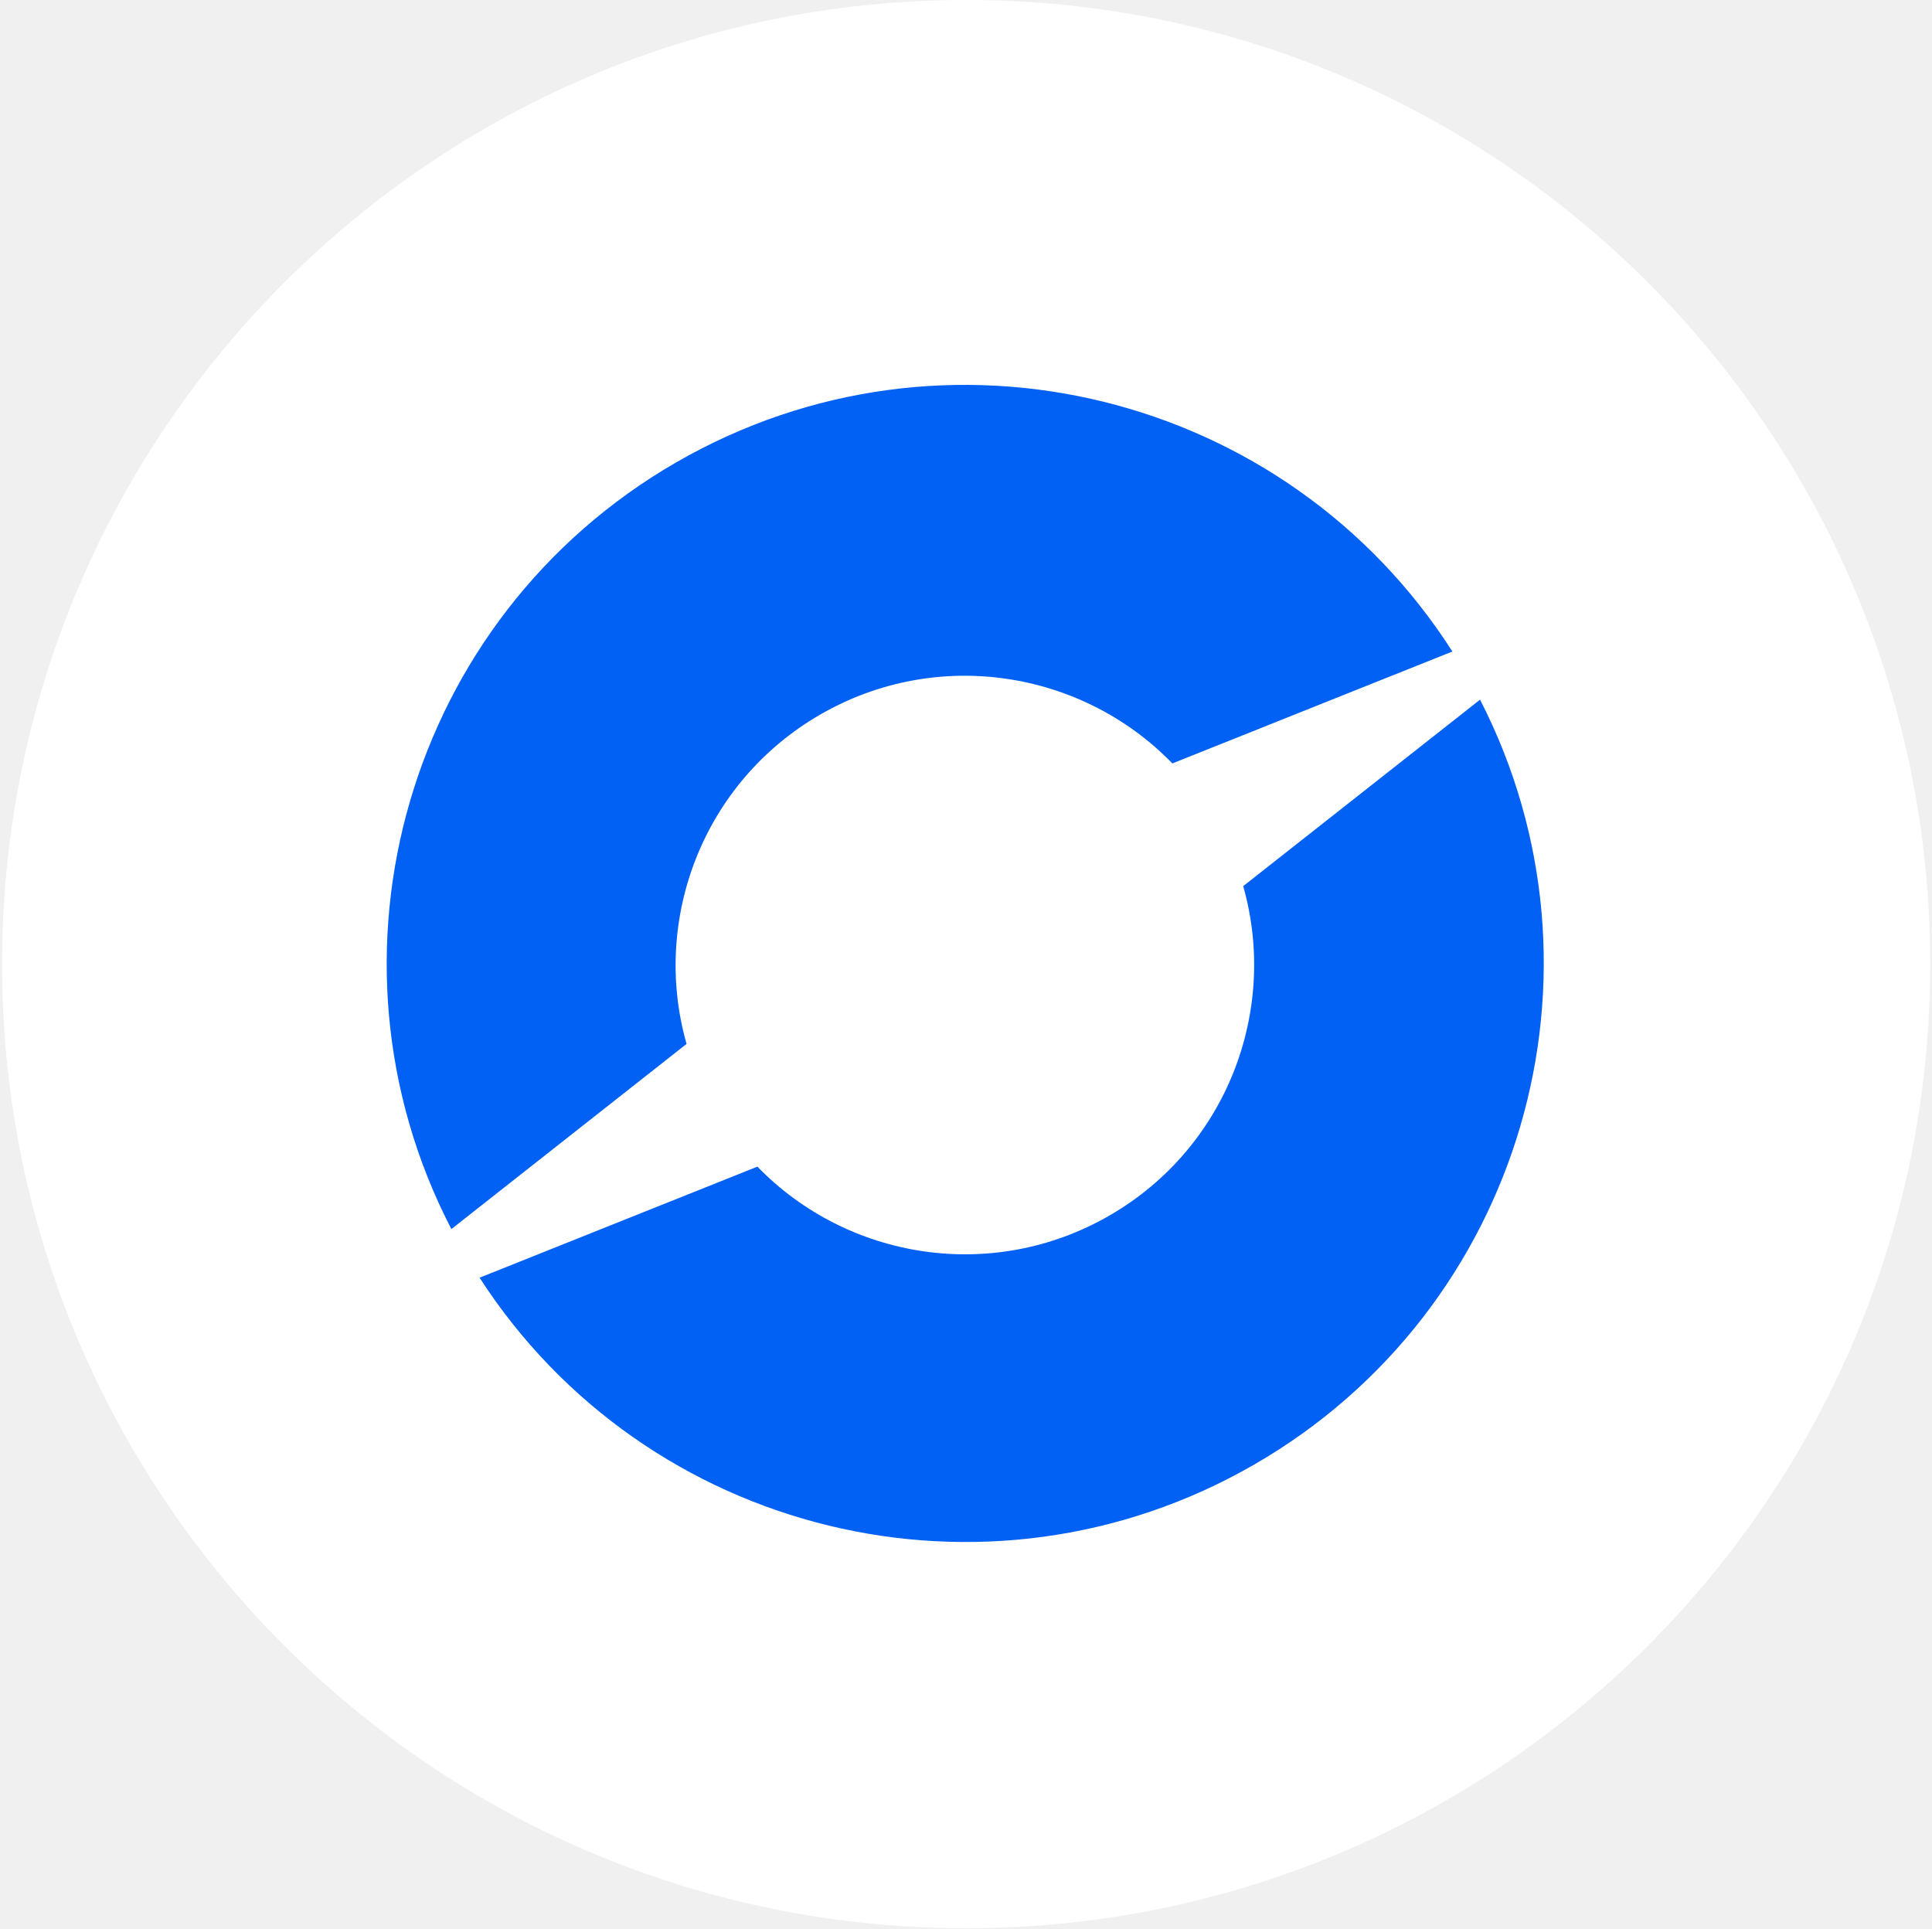
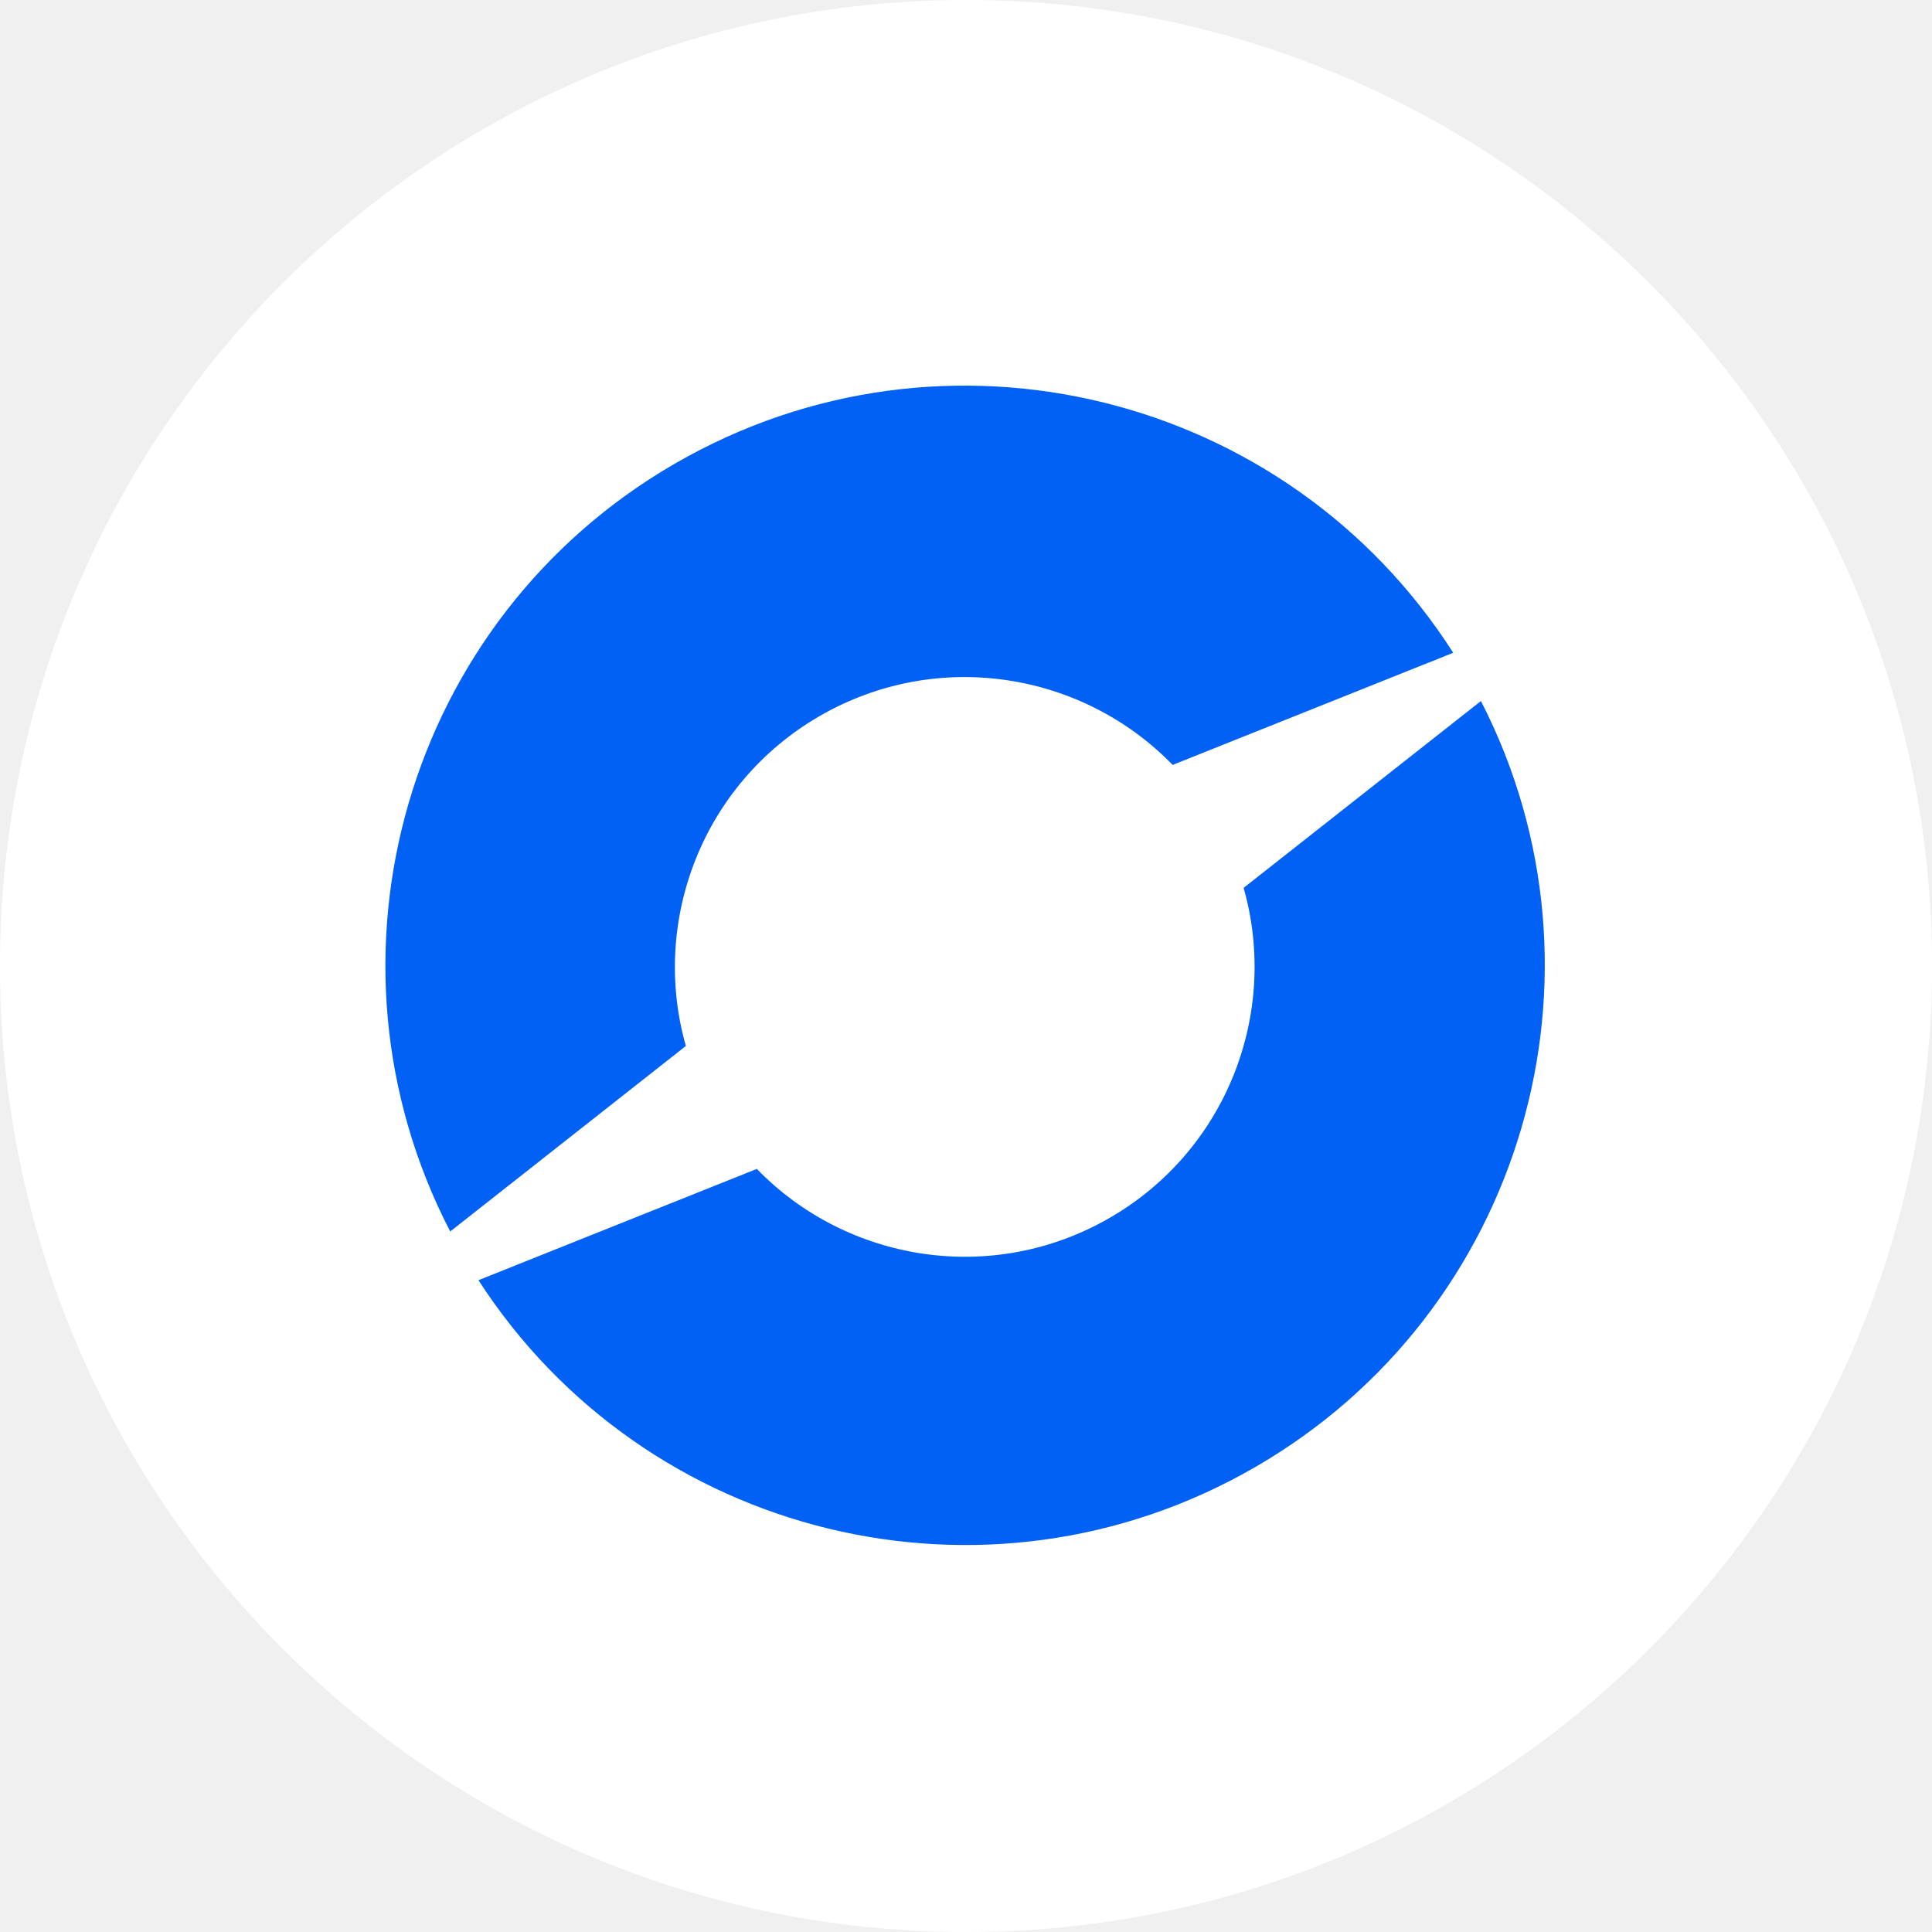
- <svg xmlns="http://www.w3.org/2000/svg" width="501" height="500" viewBox="0 0 501 500" fill="none">
-   <circle cx="250.535" cy="250" r="250" fill="white" />
-   <path fill-rule="evenodd" clip-rule="evenodd" d="M175.301 119.922C245.046 79.655 333.686 101.764 376.627 168.939L304.014 197.962C280.649 173.877 243.093 167.744 212.709 185.286C182.326 202.828 168.86 238.419 178.035 270.697L117.05 318.71C80.4 247.948 105.58 160.176 175.301 119.922ZM124.359 331.31C167.441 398.019 255.763 419.878 325.301 379.73C394.863 339.568 420.087 252.103 383.801 181.425L322.383 229.779C331.559 262.057 318.093 297.648 287.709 315.19C257.326 332.732 219.77 326.598 196.404 302.513L124.359 331.31Z" fill="#0261F5" />
+ <svg xmlns="http://www.w3.org/2000/svg" width="500" height="500" viewBox="0 0 500 500" fill="none">
+   <circle cx="250" cy="250" r="250" fill="white" />
+   <path fill-rule="evenodd" clip-rule="evenodd" d="M174.766 119.922C244.511 79.655 333.151 101.764 376.091 168.939L303.479 197.962C280.114 173.877 242.558 167.744 212.174 185.286C181.79 202.828 168.324 238.419 177.5 270.697L116.515 318.71C79.865 247.948 105.045 160.176 174.766 119.922ZM123.824 331.31C166.906 398.019 255.228 419.878 324.766 379.73C394.328 339.568 419.552 252.103 383.266 181.425L321.848 229.779C331.024 262.057 317.558 297.648 287.174 315.19C256.79 332.732 219.235 326.598 195.869 302.513L123.824 331.31Z" fill="#0261F5" />
</svg>
